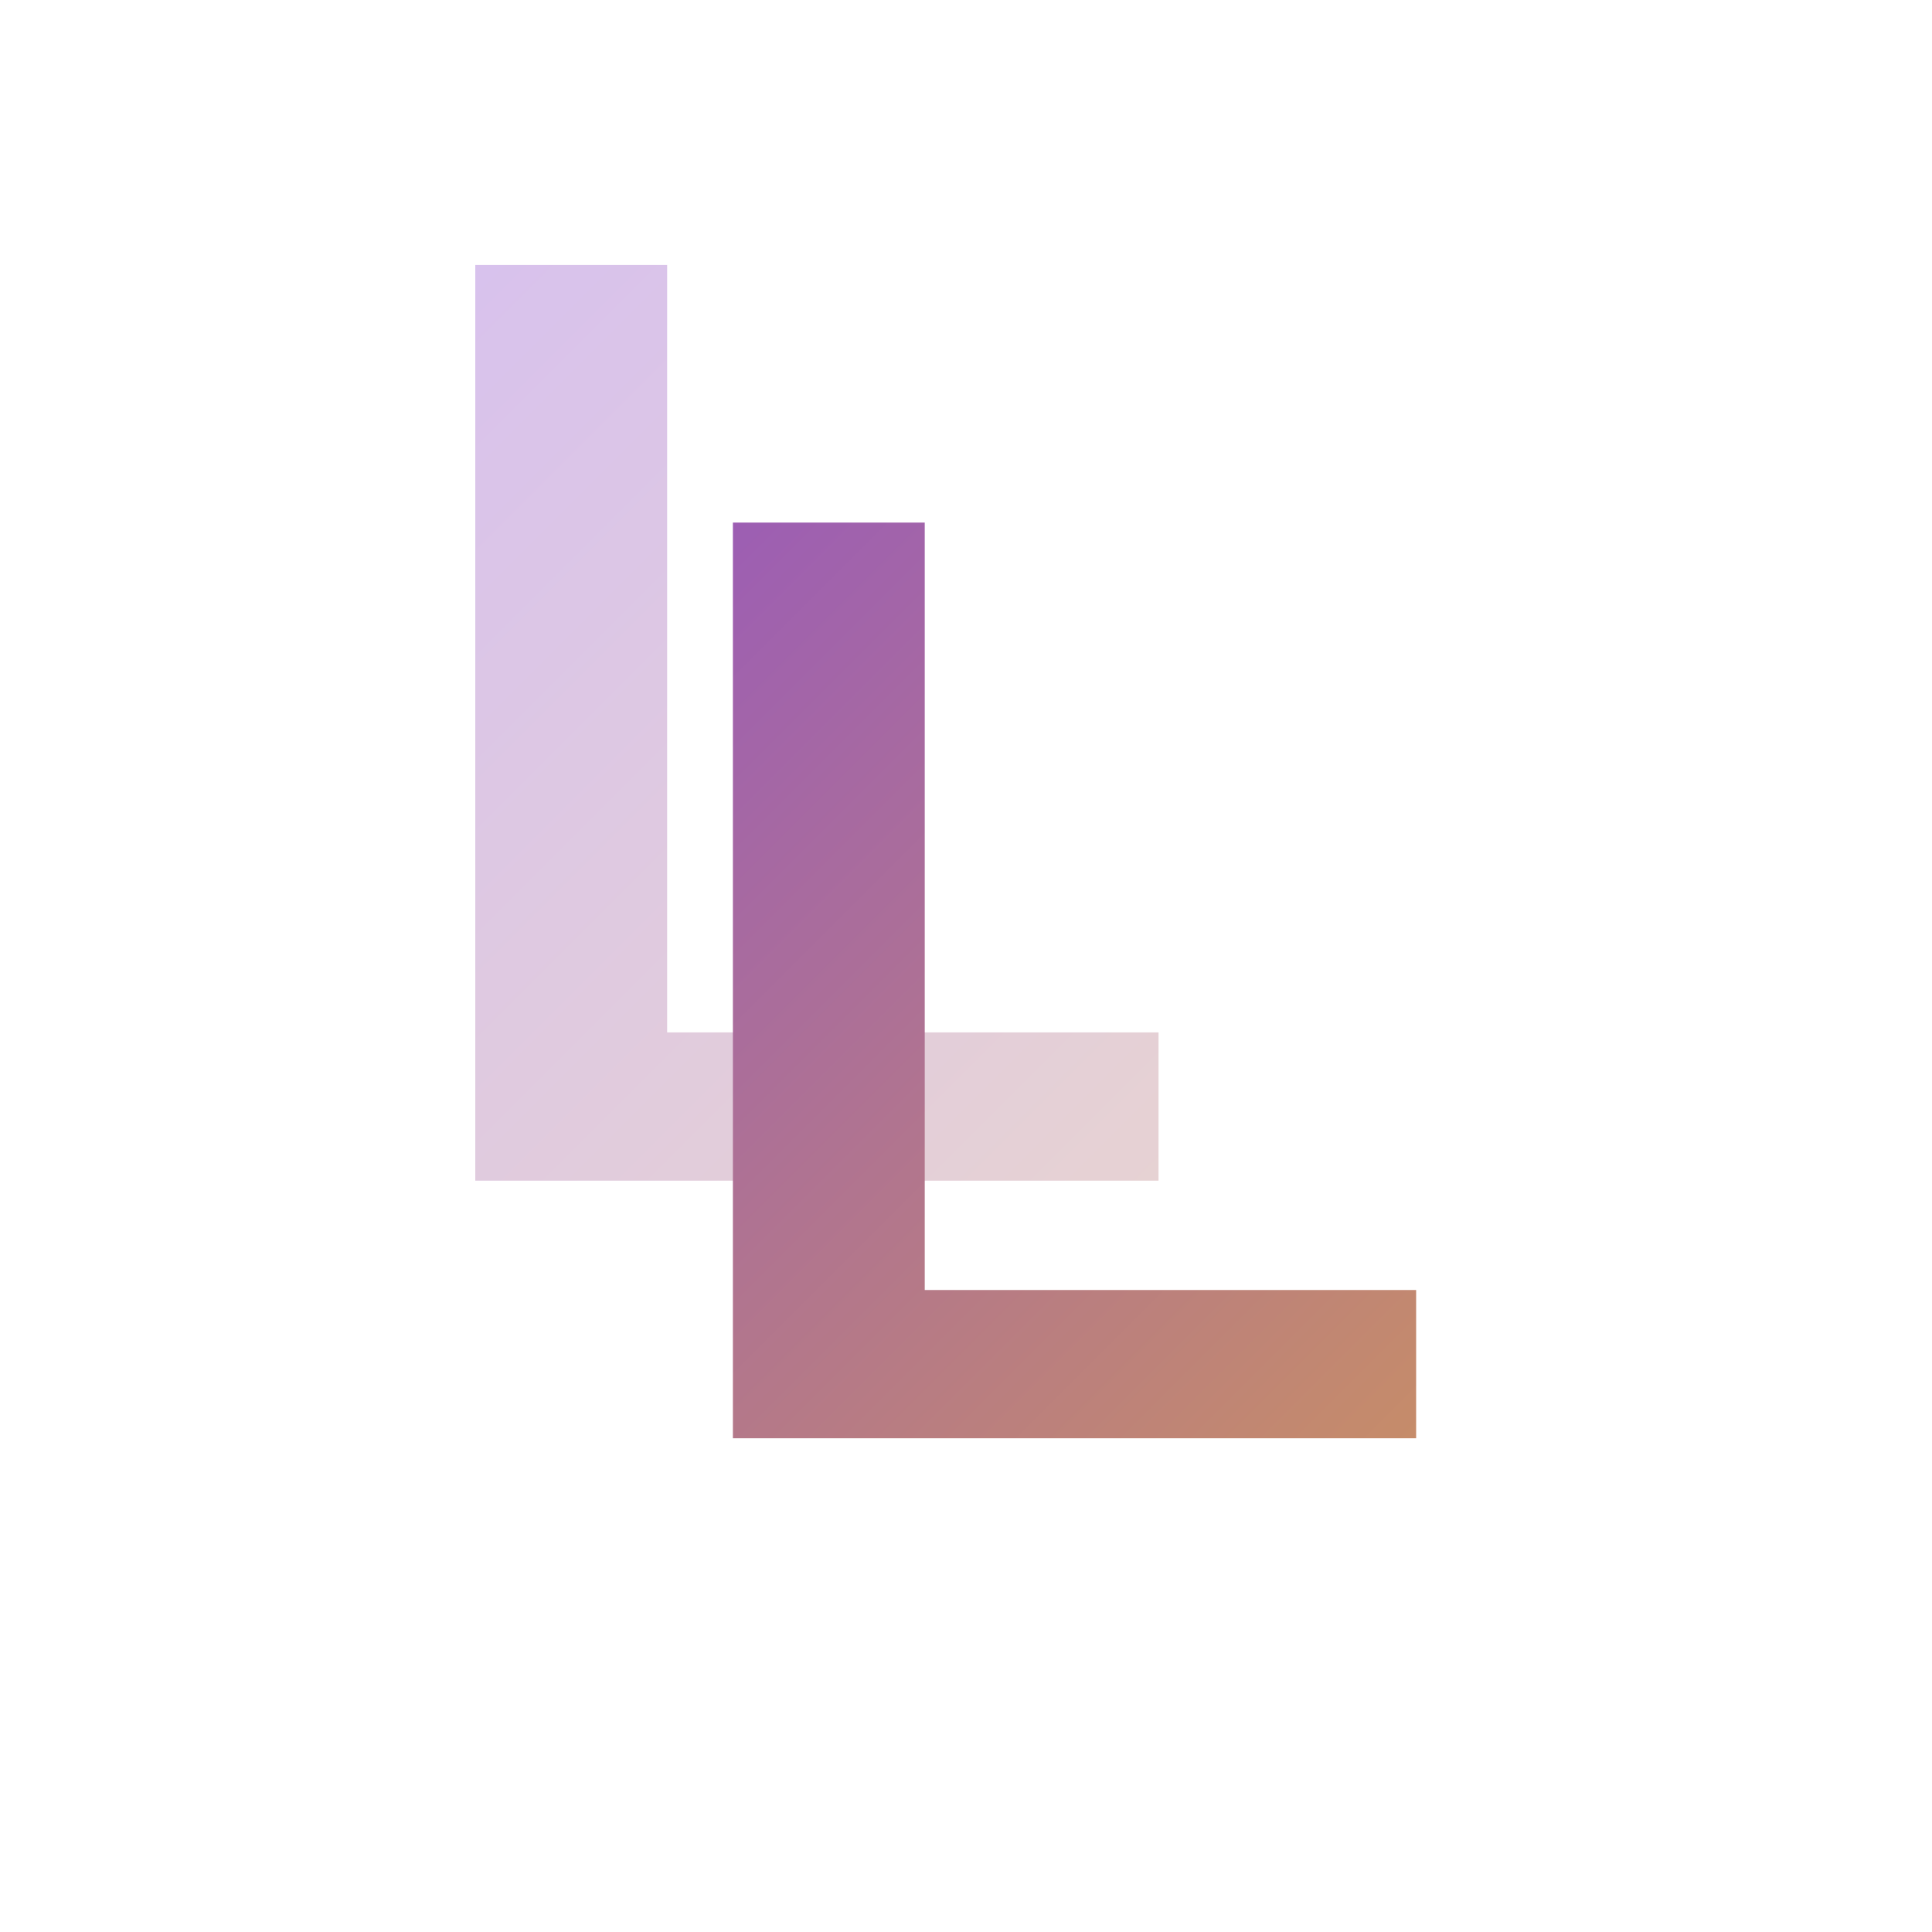
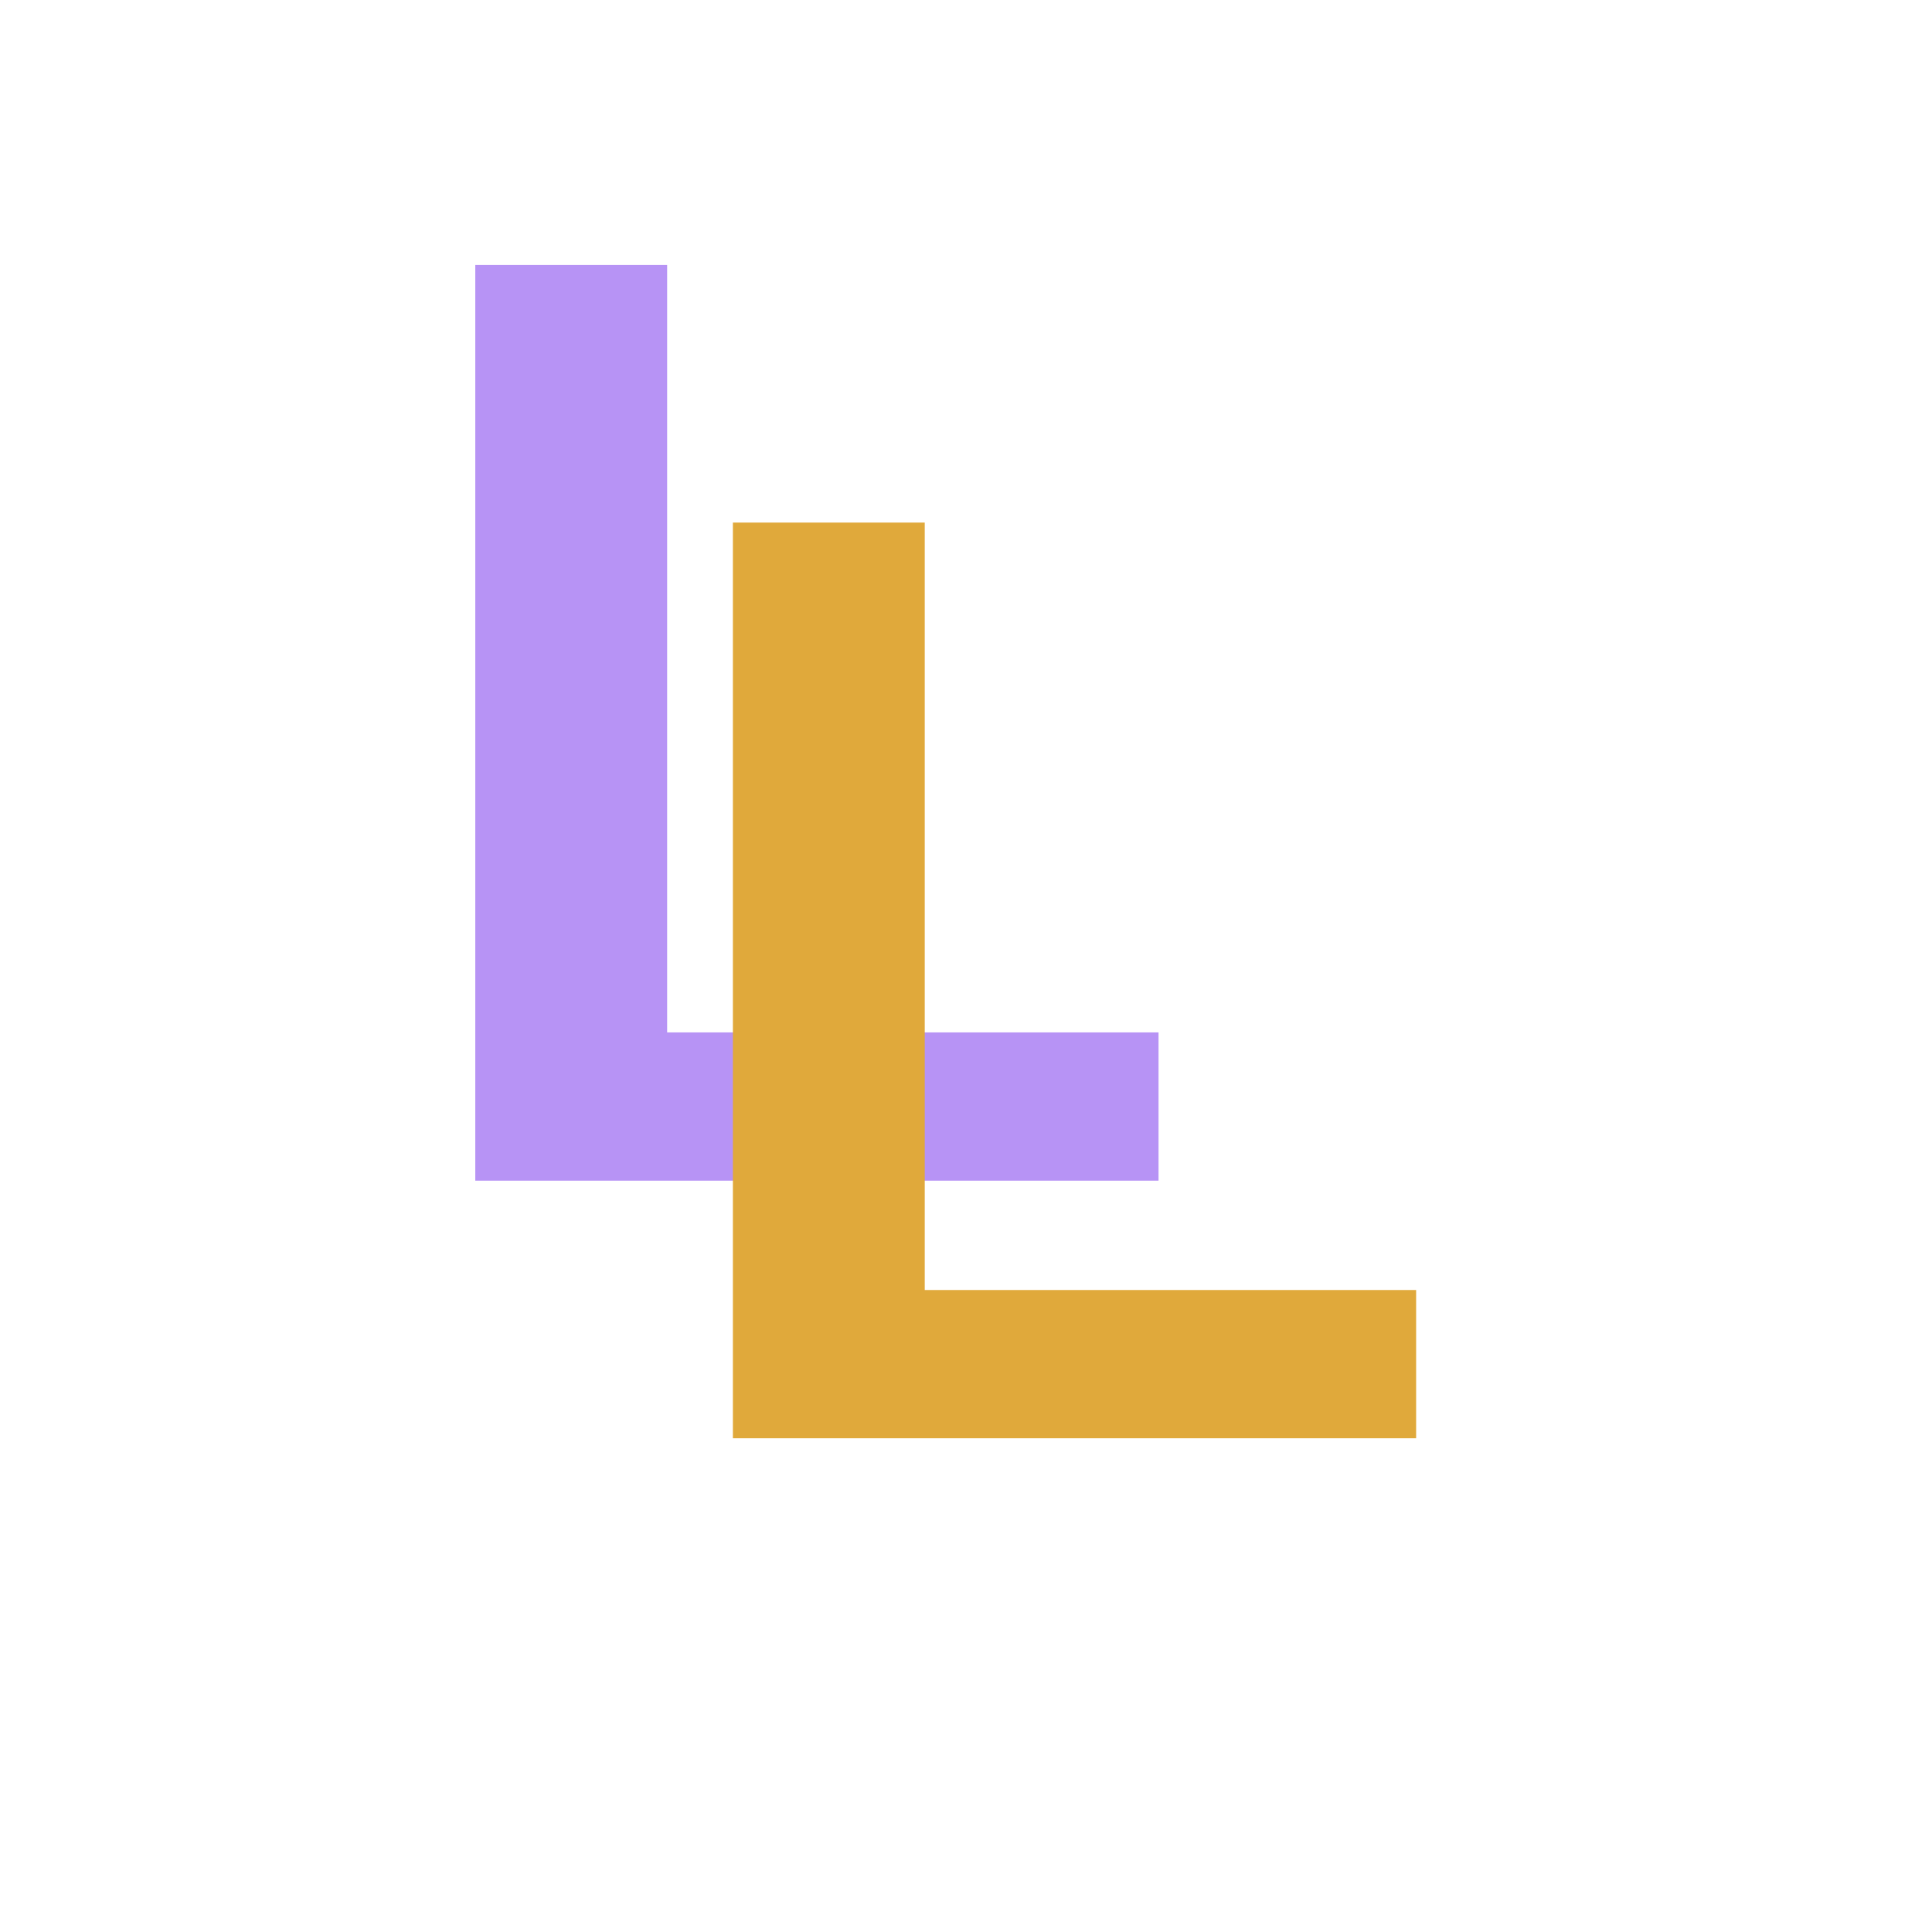
<svg xmlns="http://www.w3.org/2000/svg" viewBox="0 0 90 90" width="32" height="32">
-   <defs>
-     <linearGradient id="g" x1="0" y1="0" x2="90" y2="90" gradientUnits="userSpaceOnUse">
-       <stop offset="0" stop-color="#7C3AED" />
-       <stop offset="1" stop-color="#E0A93B" />
-     </linearGradient>
-   </defs>
-   <text x="18" y="55" font-family="Arial, Helvetica, sans-serif" font-weight="800" font-size="62" fill="url(#g)" opacity="0.35">L</text>
-   <text x="30" y="67" font-family="Arial, Helvetica, sans-serif" font-weight="800" font-size="62" fill="url(#g)">L</text>
+   <text x="18" y="55" font-family="Arial, Helvetica, sans-serif" font-weight="800" font-size="62" fill="#7C3AED" opacity="0.55">L</text>
+   <text x="30" y="67" font-family="Arial, Helvetica, sans-serif" font-weight="800" font-size="62" fill="#E0A93B">L</text>
</svg>
